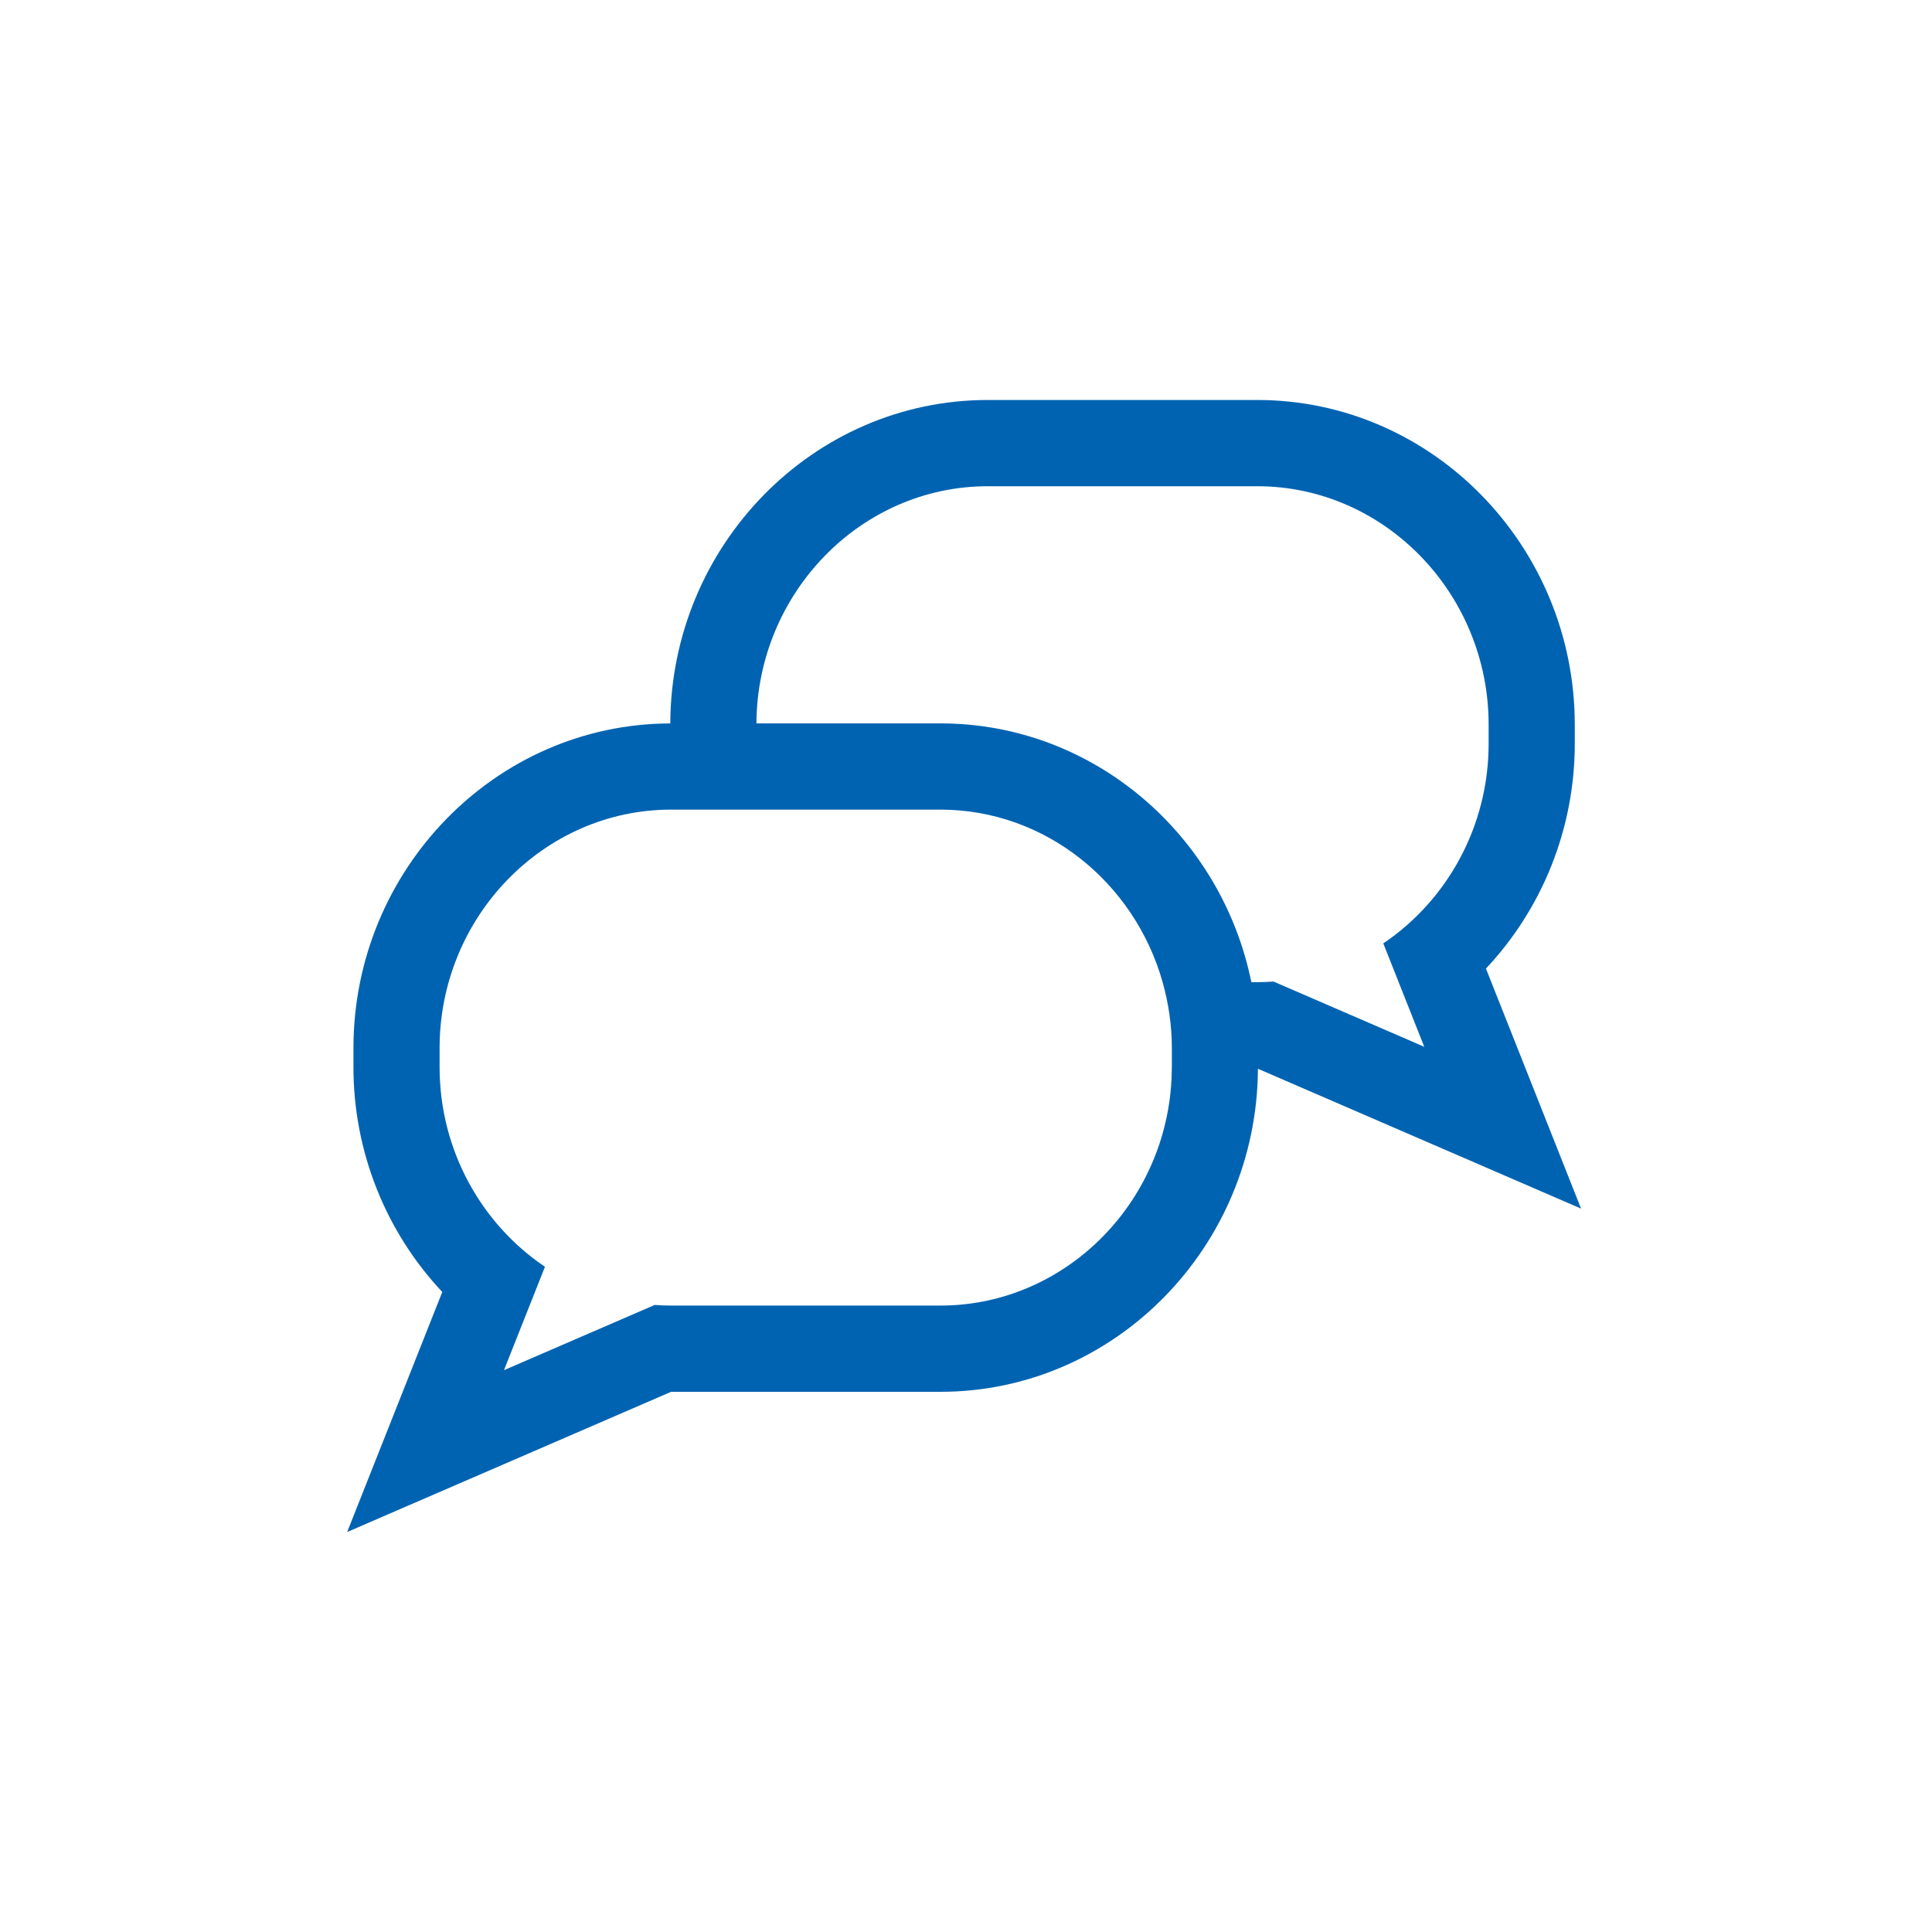
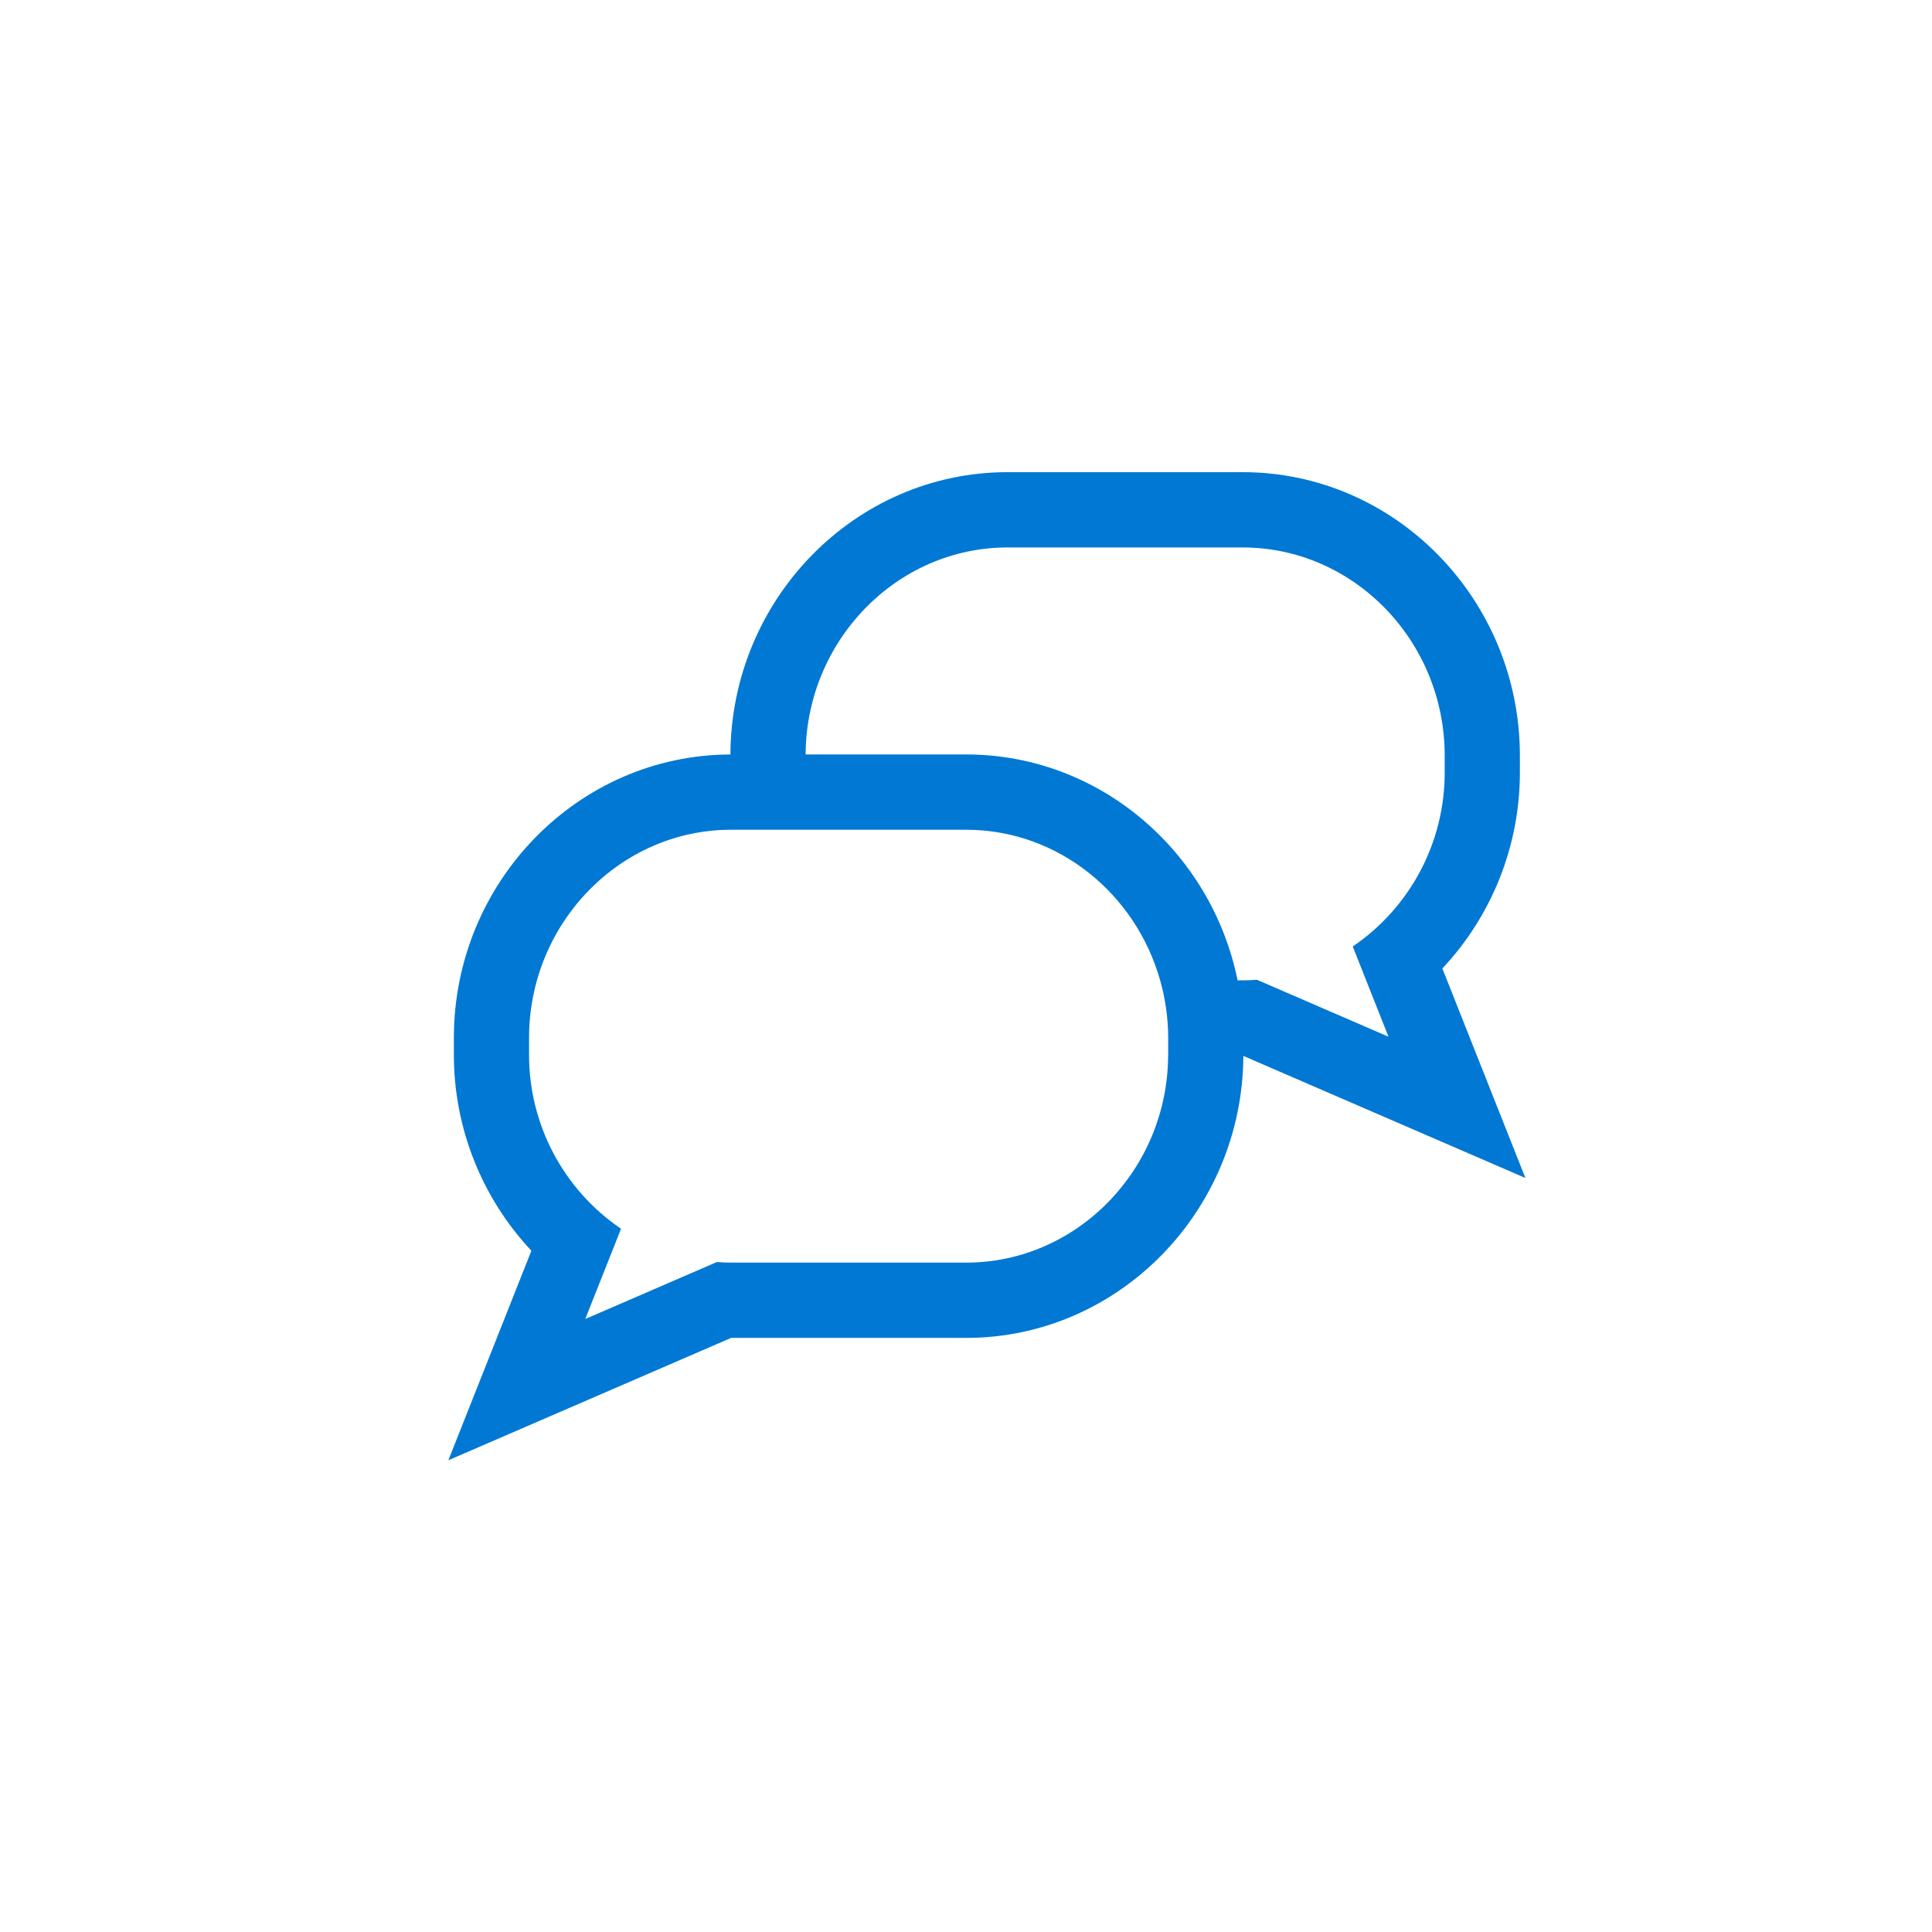
- <svg xmlns="http://www.w3.org/2000/svg" viewBox="0 0 512 512">
-   <path fill-rule="evenodd" fill="#0063B1" d="M377.443 277.409l-39.948-17.29a57.044 57.044 0 0 1-4.326.166h-1.547c-7.928-38.967-41.796-68.58-82.4-68.58h-48.76c.188-34.602 27.699-62.85 61.316-62.85h71.397c33.726 0 61.328 28.436 61.328 63.192v5.04c0 22.083-11.141 41.612-27.916 52.92l10.856 27.402zm-128.216 68.58h-71.396c-1.461 0-2.894-.056-4.326-.165l-39.948 17.29 10.862-27.403c-16.78-11.307-27.922-30.837-27.922-52.92v-5.04c0-34.755 27.602-63.192 61.328-63.192H249.222c27.853 0 51.47 19.404 58.885 45.726 1.558 5.56 2.449 11.41 2.449 17.467v5.04c0 .12-.018.228-.018.348-.182 34.602-27.699 62.85-61.31 62.85zm144.563-89.31c14.85-15.786 23.543-36.995 23.543-59.592v-5.04c0-47.234-37.67-86.047-84.158-86.047h-71.397c-46.38 0-83.964 38.63-84.147 85.716-46.397.108-83.964 38.87-83.964 86.036v5.04c0 22.597 8.692 43.806 23.543 59.592L92 406l85.848-37.156h71.38c46.34 0 83.901-38.584 84.135-85.613L419 320.296l-25.21-63.616z" />
+ <svg xmlns="http://www.w3.org/2000/svg" viewBox="0 0 61 61">
+   <path fill-rule="evenodd" clip-rule="evenodd" d="M43.84 32.733l-4.154-1.798a5.928 5.928 0 0 1-.45.018h-.161c-.824-4.053-4.347-7.132-8.569-7.132h-5.07c.019-3.599 2.88-6.536 6.376-6.536h7.424c3.508 0 6.378 2.957 6.378 6.571v.524a6.632 6.632 0 0 1-2.903 5.504l1.129 2.85zm-13.333 7.132h-7.425c-.152 0-.301-.006-.45-.017l-4.154 1.798 1.13-2.85a6.63 6.63 0 0 1-2.904-5.503v-.524c0-3.614 2.87-6.571 6.377-6.571H30.506c2.897 0 5.353 2.017 6.124 4.755.162.578.254 1.186.254 1.816v.524l-.002.036c-.018 3.599-2.88 6.536-6.375 6.536zm15.033-9.287a9.04 9.04 0 0 0 2.448-6.197v-.525c0-4.912-3.917-8.948-8.752-8.948h-7.424c-4.823 0-8.732 4.017-8.75 8.914-4.826.011-8.732 4.042-8.732 8.947v.524a9.04 9.04 0 0 0 2.448 6.197l-2.622 6.616 8.928-3.864h7.423c4.819 0 8.725-4.013 8.75-8.903l8.905 3.854-2.622-6.615z" fill="#0078D4" />
</svg>
